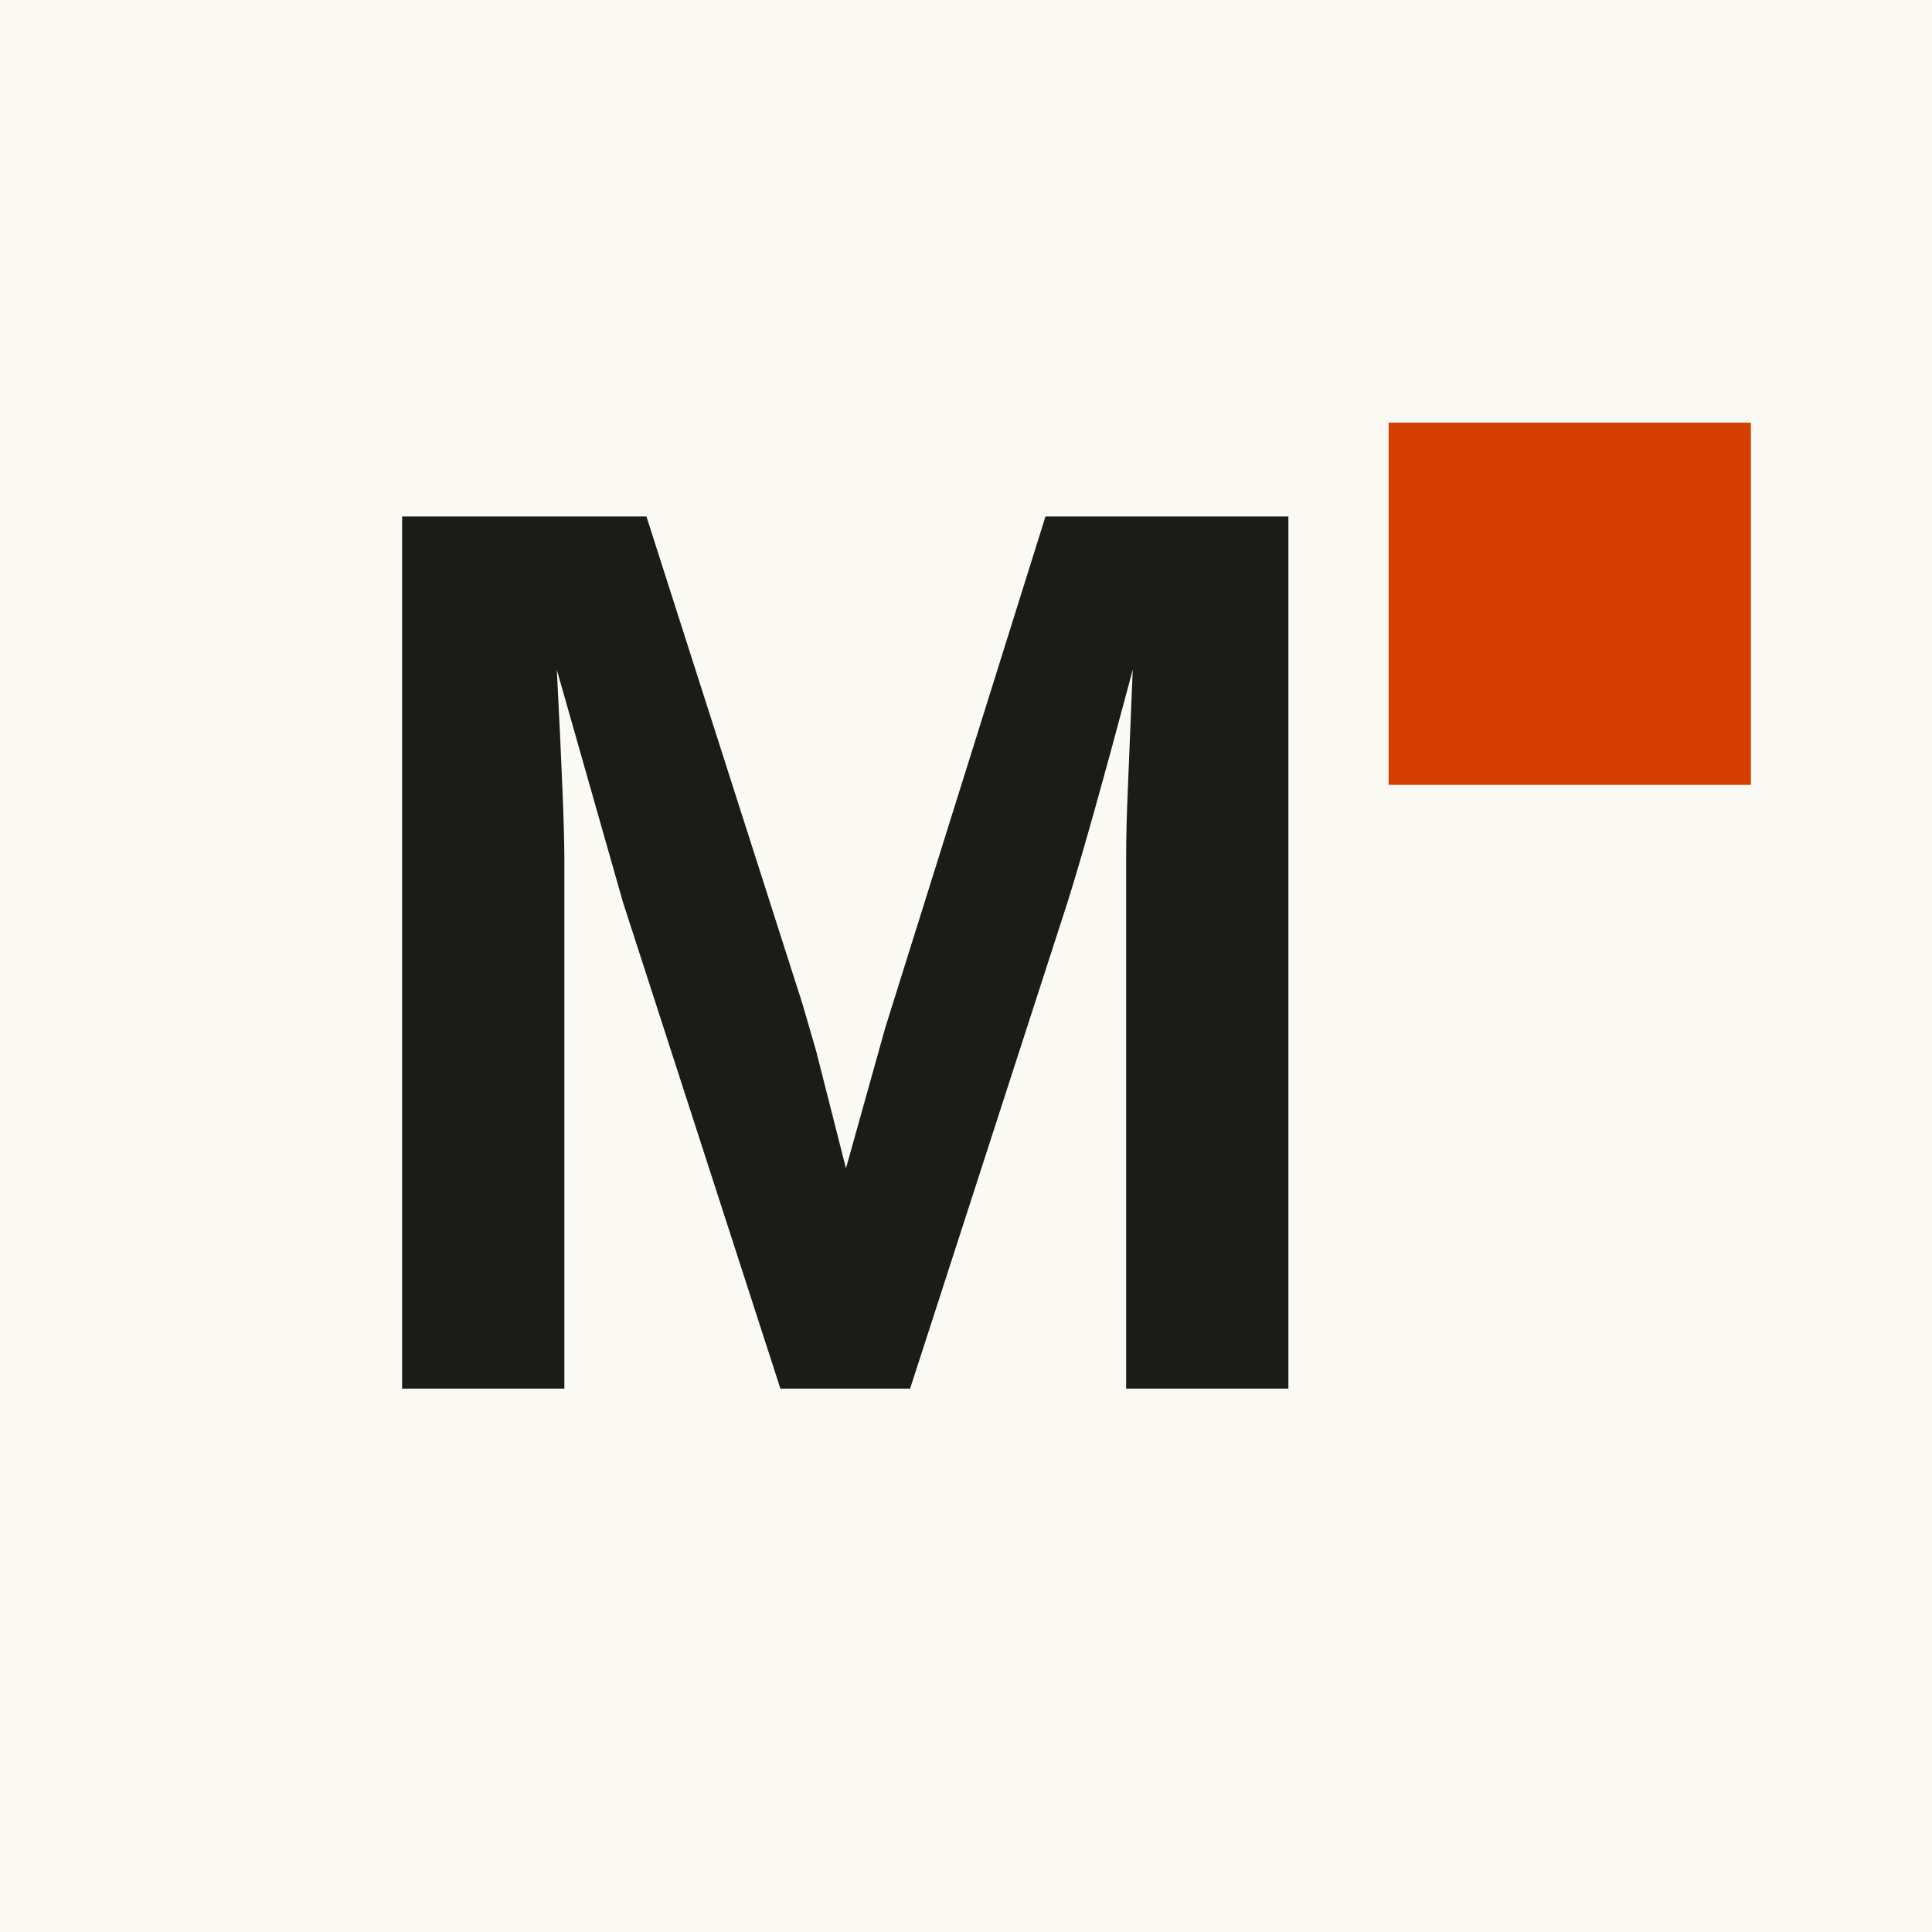
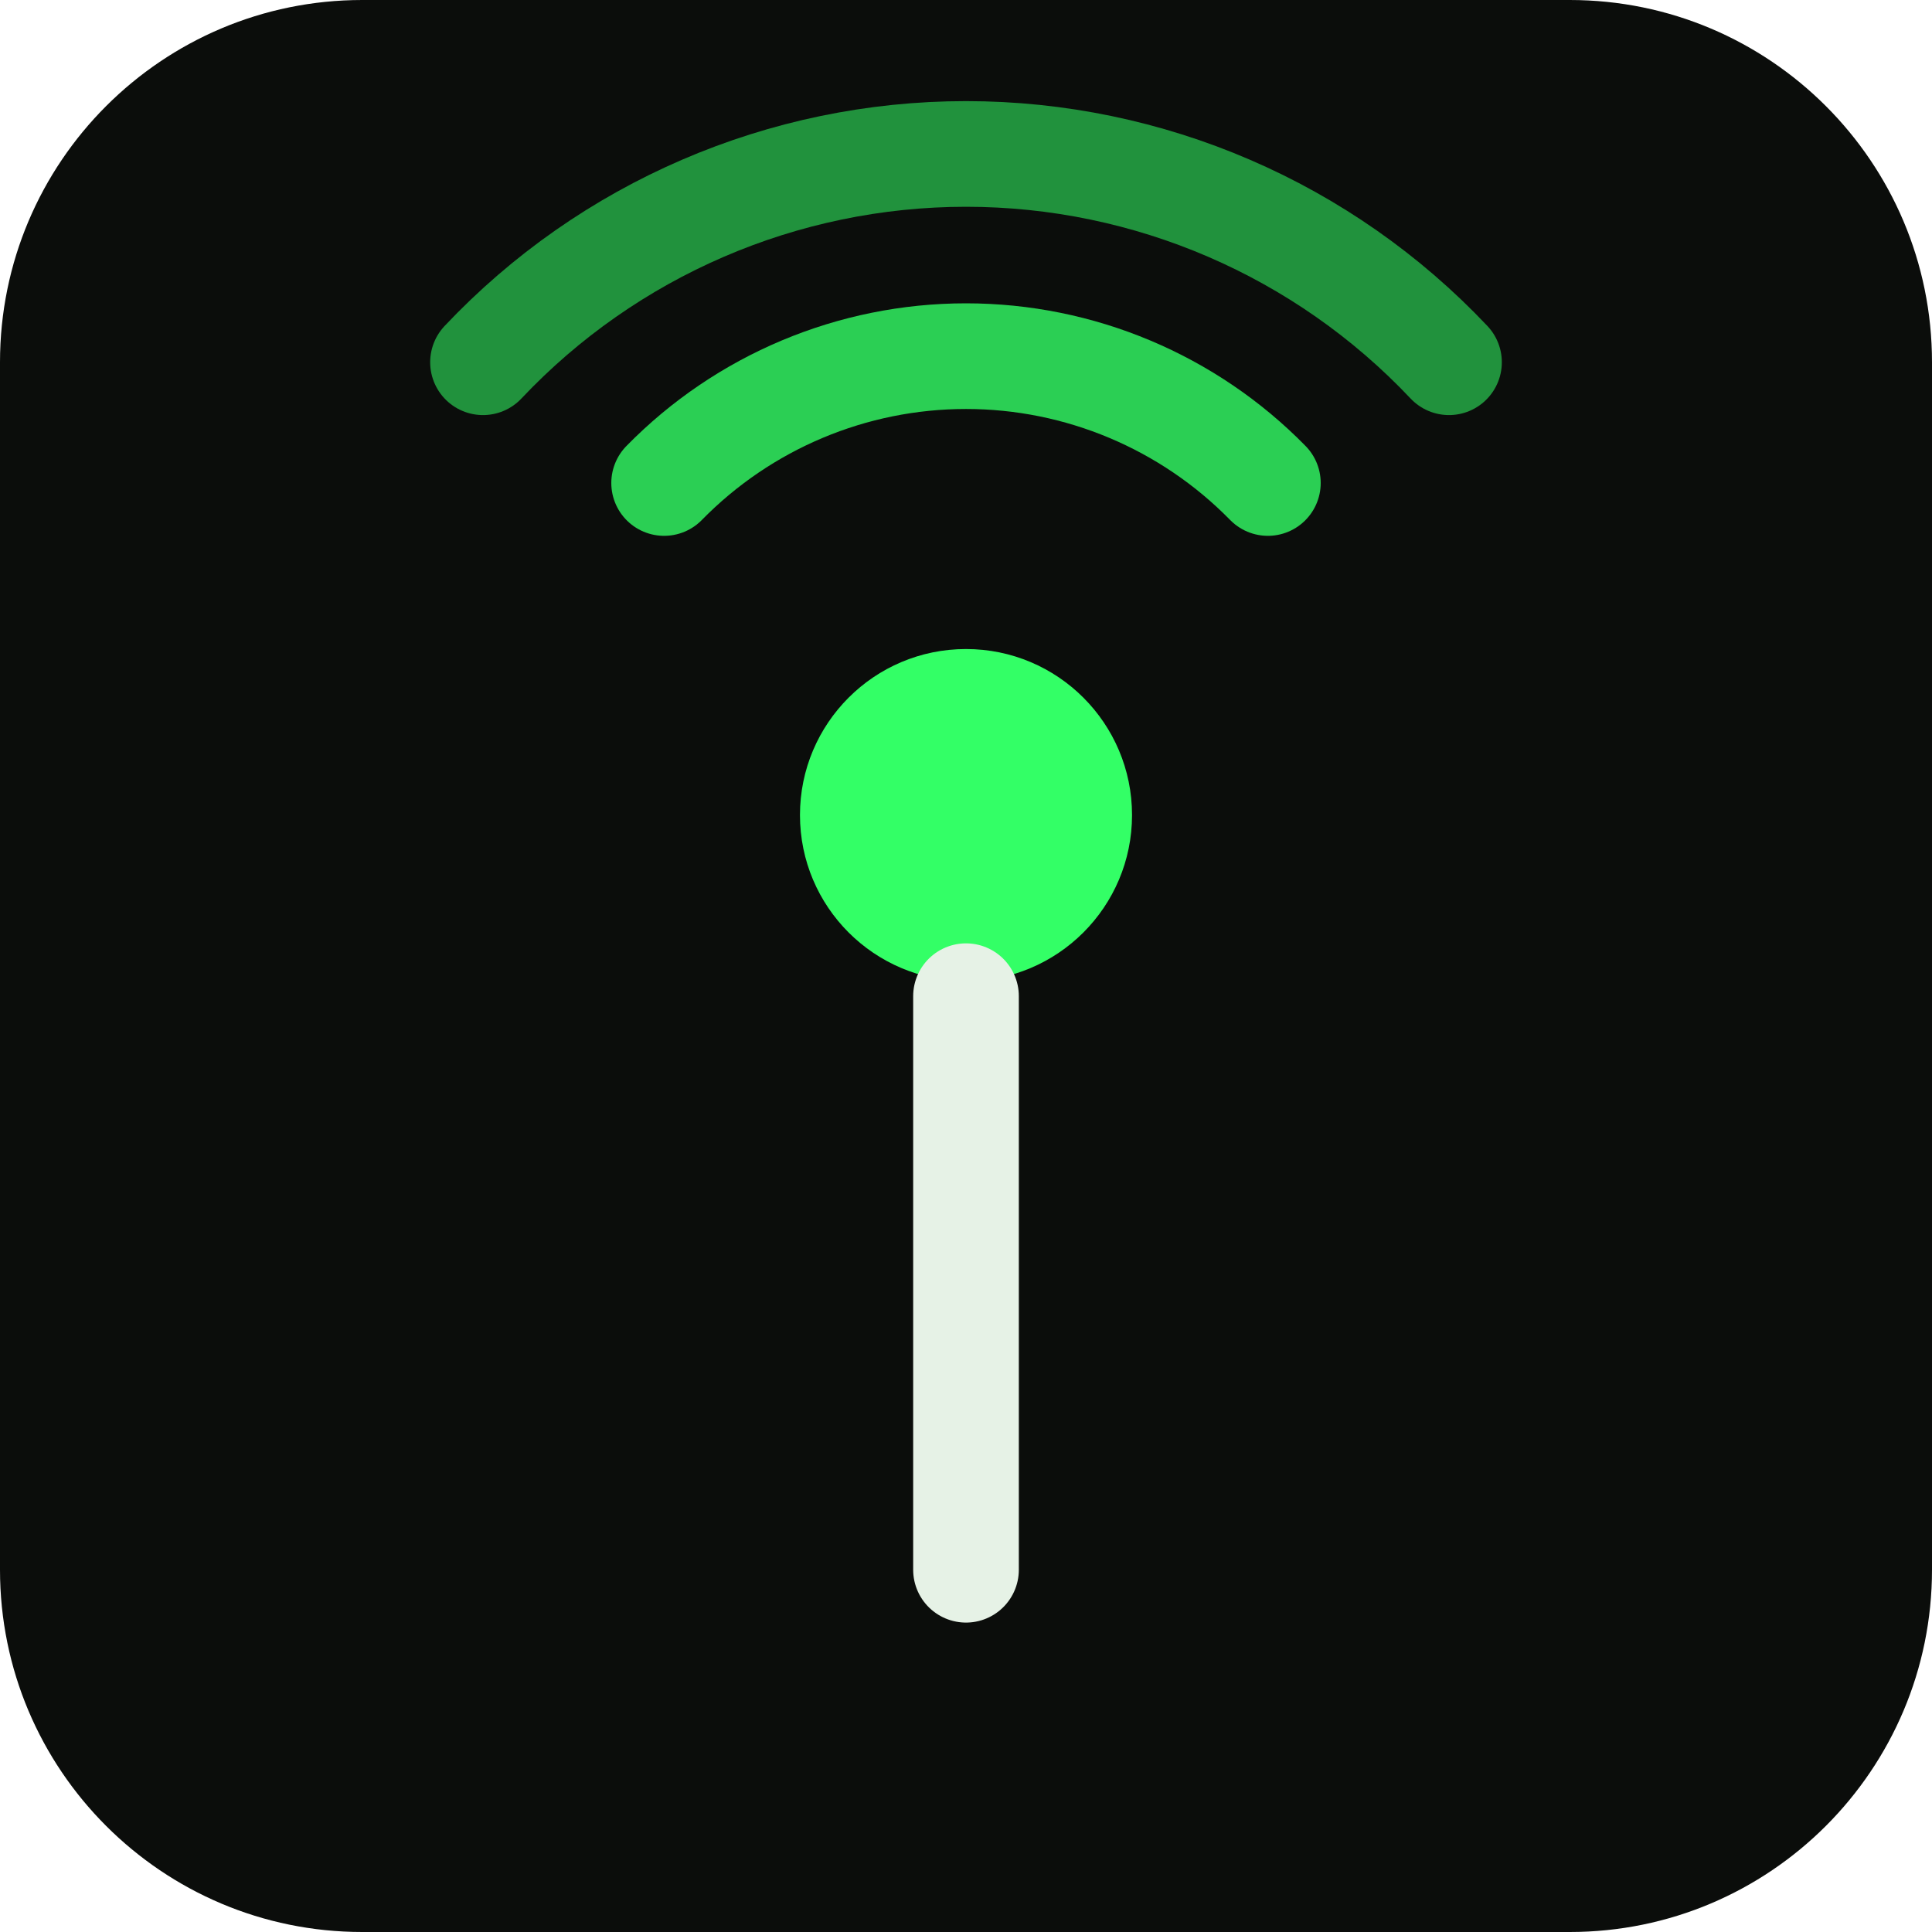
<svg xmlns="http://www.w3.org/2000/svg" viewBox="0 0 64 64">
-   <rect width="64" height="64" fill="#fbf9f3" />
-   <text x="28" y="46" font-family="Arial Narrow, Arial, sans-serif" font-size="42" font-weight="900" fill="#1b1c18" text-anchor="middle">M</text>
-   <rect x="46" y="14" width="12" height="12" fill="#d43f00" />
+   <rect width="64" height="64" rx="12" fill="#0b0d0b" />
+   <path d="M16 12 A 22 22 0 0 1 48 12" stroke="#33ff66" stroke-width="3.5" fill="none" stroke-linecap="round" opacity="0.55" />
+   <path d="M22 16 A 14 14 0 0 1 42 16" stroke="#33ff66" stroke-width="3.5" fill="none" stroke-linecap="round" opacity="0.8" />
+   <circle cx="32" cy="27" r="5.5" fill="#33ff66" />
+   <path d="M32 33 V 52" stroke="#e6f2e6" stroke-width="3.5" stroke-linecap="round" />
</svg>
